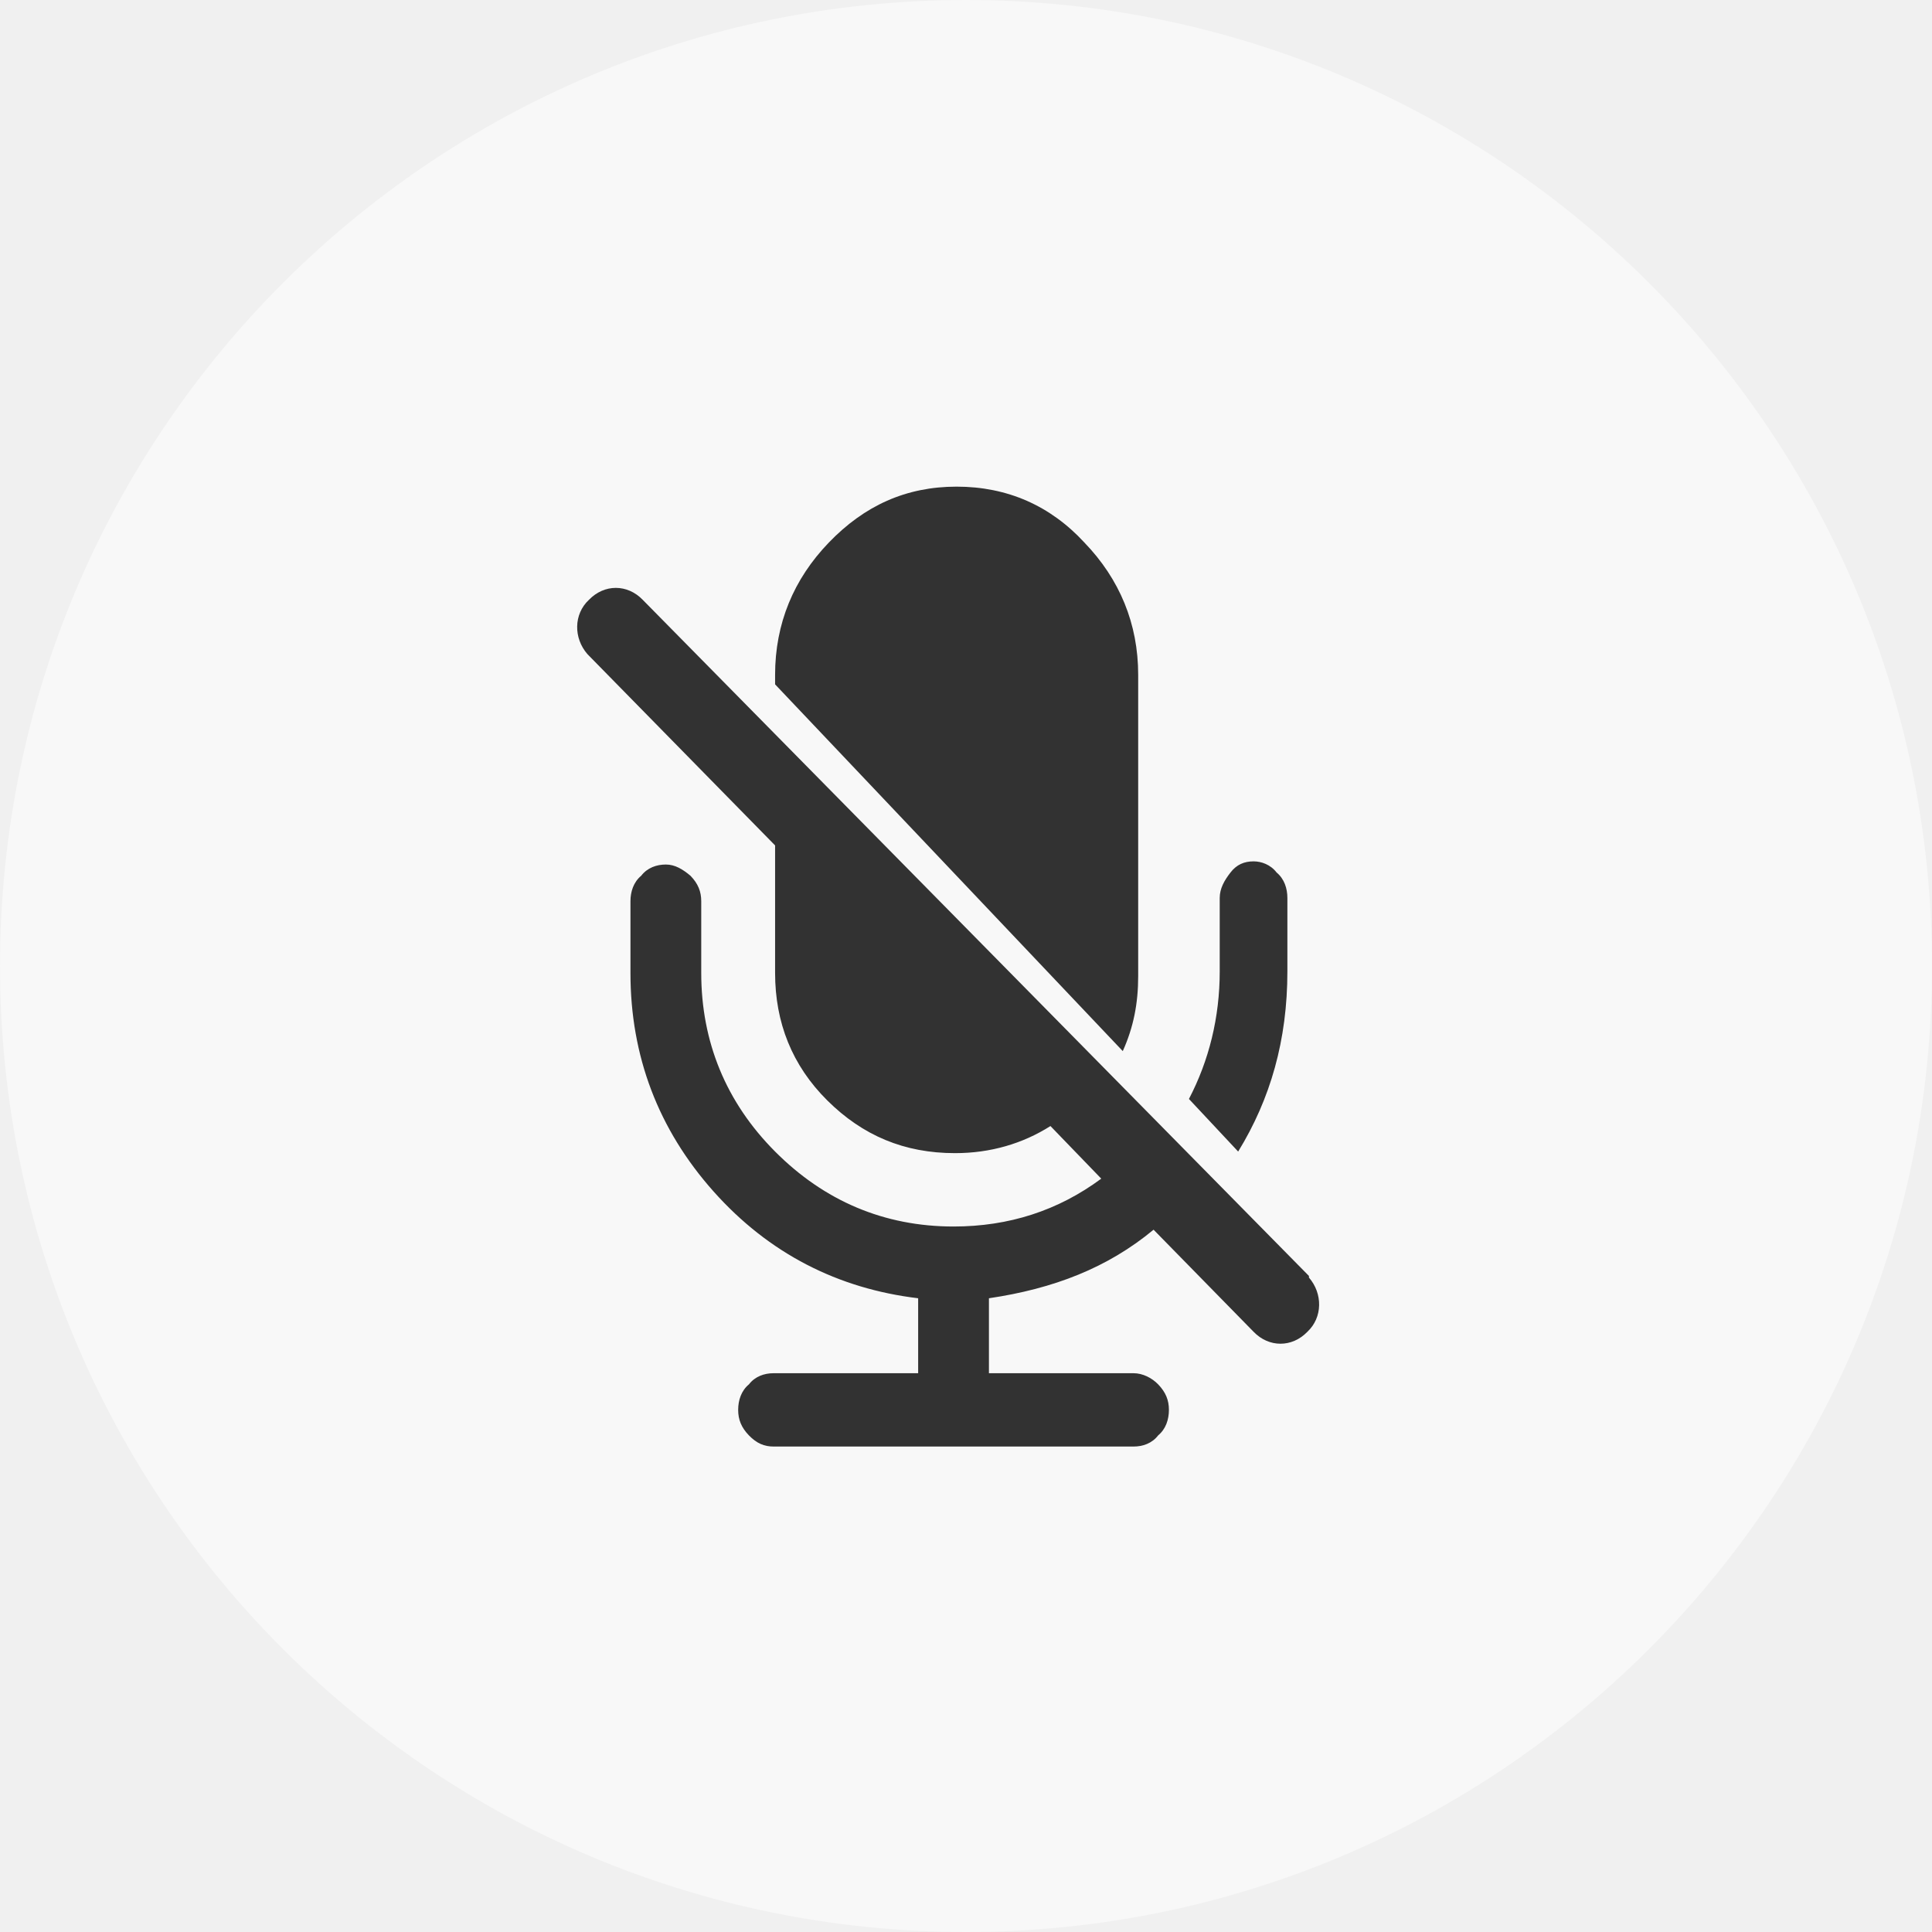
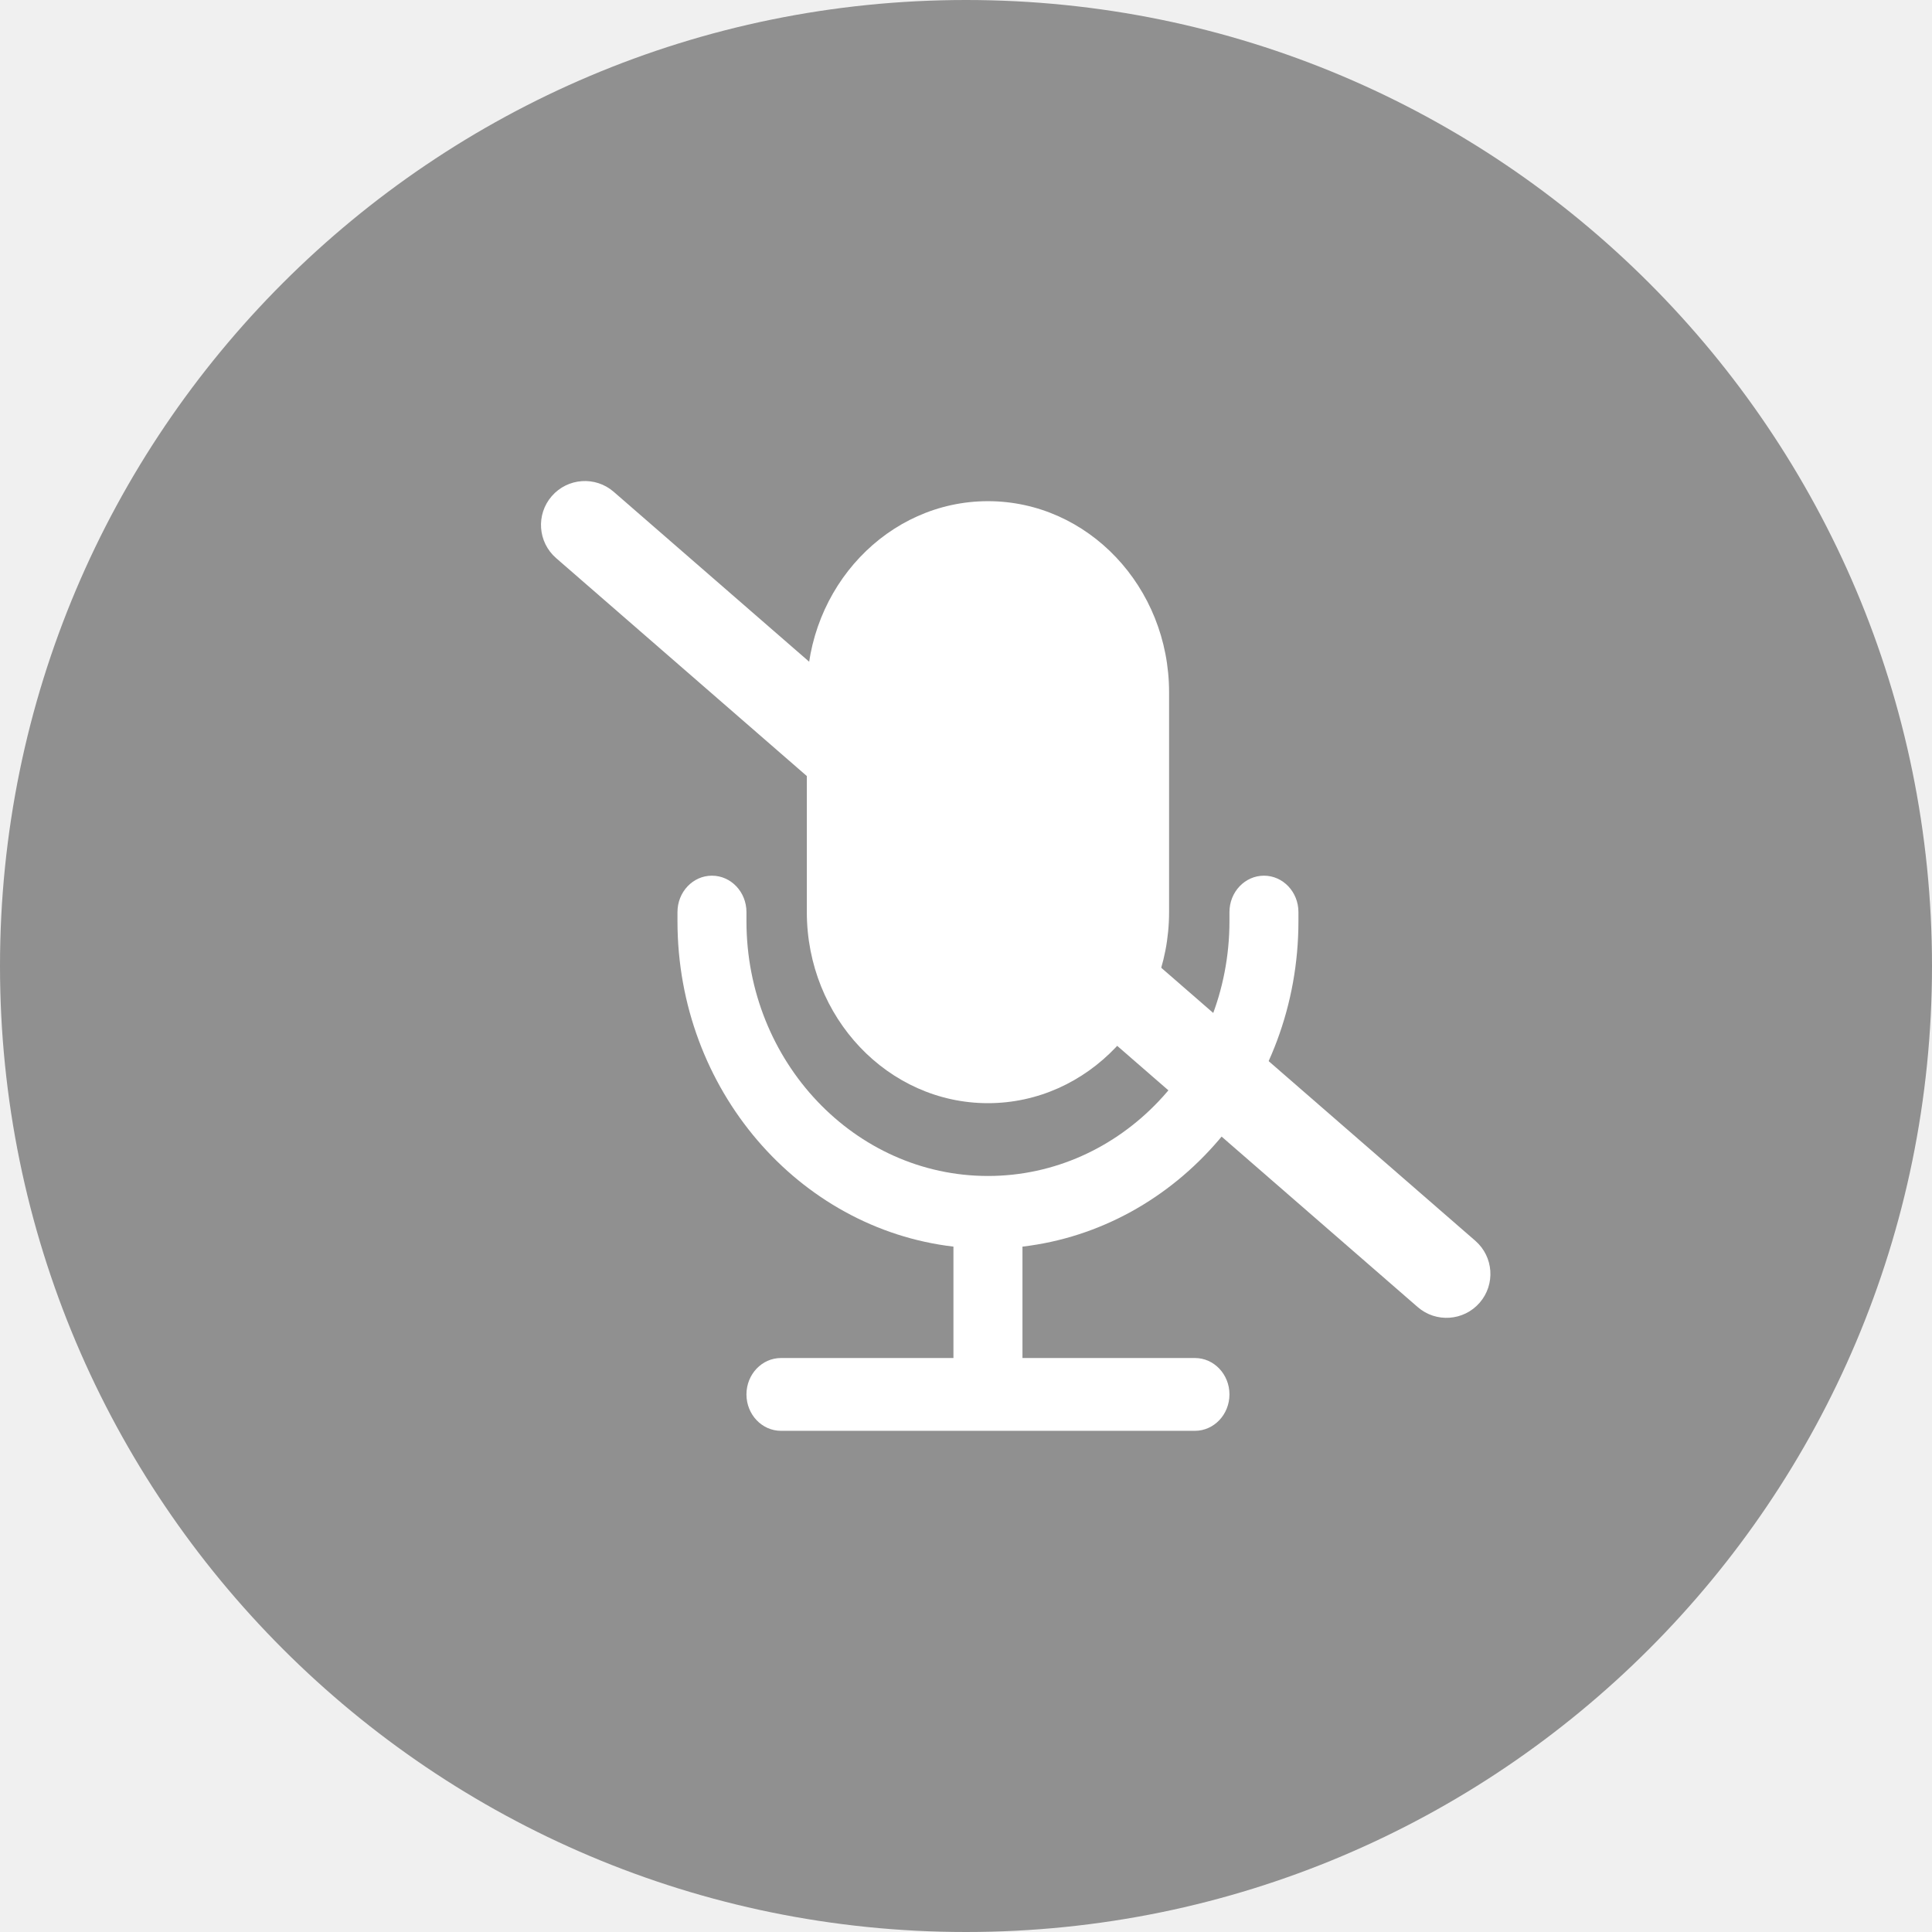
<svg xmlns="http://www.w3.org/2000/svg" width="44px" height="44px" viewBox="0 0 44 44" version="1.1">
  <defs>
    <filter id="filter-1">
      <feColorMatrix in="SourceGraphic" type="matrix" values="0 0 0 0 1 0 0 0 0 1 0 0 0 0 1 0 0 0 1 0" />
    </filter>
  </defs>
  <g id="客户端" stroke="none" stroke-width="1" fill="none" fill-rule="evenodd">
    <g id="首页-语音视频-视频通话" transform="translate(-493, -413)">
      <g id="编组-12" transform="translate(493, 413)">
-         <circle id="椭圆形" fill="#ffffff" opacity="0.5" cx="22" cy="22" r="22" />
-         <path transform="translate(12.69231, 11)" fill="#000000" opacity="0.8" d="M13.229,11.231 L13.229,4.368 C13.229,3.206 12.808,2.189 12.002,1.354 C11.231,0.518 10.25,0.083 9.094,0.083 C7.938,0.083 6.992,0.518 6.186,1.354 C5.38,2.189 4.96,3.206 4.96,4.368 L4.96,4.586 L12.878,12.938 C13.124,12.393 13.229,11.849 13.229,11.231 L13.229,11.231 Z M16.627,11.122 L16.627,9.452 C16.627,9.234 16.557,9.016 16.382,8.871 C16.242,8.689 16.032,8.617 15.857,8.617 C15.646,8.617 15.471,8.689 15.331,8.871 C15.191,9.052 15.086,9.234 15.086,9.452 L15.086,11.122 C15.086,12.176 14.84,13.156 14.385,14.028 L15.506,15.226 C16.242,14.028 16.627,12.684 16.627,11.122 L16.627,11.122 Z M13.579,17.005 L15.857,19.33 C16.207,19.693 16.733,19.693 17.083,19.33 C17.433,19.003 17.433,18.458 17.118,18.095 L17.118,18.059 L1.946,2.661 C1.596,2.298 1.07,2.298 0.72,2.661 C0.369,2.988 0.369,3.533 0.685,3.896 L0.72,3.932 L4.96,8.254 L4.96,11.159 C4.96,12.285 5.345,13.265 6.151,14.064 C6.957,14.863 7.903,15.262 9.059,15.262 C9.865,15.262 10.601,15.045 11.231,14.645 L12.388,15.843 C11.407,16.57 10.285,16.933 9.024,16.933 C7.447,16.933 6.081,16.352 4.96,15.226 C3.838,14.1 3.278,12.72 3.278,11.159 L3.278,9.525 C3.278,9.307 3.208,9.125 3.032,8.944 C2.857,8.798 2.682,8.689 2.472,8.689 C2.262,8.689 2.051,8.762 1.911,8.944 C1.736,9.089 1.666,9.307 1.666,9.525 L1.666,11.159 C1.666,13.047 2.297,14.718 3.558,16.134 C4.819,17.55 6.396,18.349 8.218,18.567 L8.218,20.274 L4.925,20.274 C4.714,20.274 4.504,20.347 4.364,20.528 C4.189,20.673 4.119,20.891 4.119,21.109 C4.119,21.327 4.189,21.509 4.364,21.69 C4.539,21.872 4.714,21.944 4.925,21.944 L13.124,21.944 C13.334,21.944 13.544,21.872 13.684,21.69 C13.859,21.545 13.929,21.327 13.929,21.109 C13.929,20.891 13.859,20.71 13.684,20.528 C13.544,20.383 13.334,20.274 13.124,20.274 L9.83,20.274 L9.83,18.567 C11.302,18.349 12.528,17.877 13.579,17.006 L13.579,17.005 Z" />
+         <circle id="椭圆形" fill="#000000" opacity="0.4" cx="22" cy="22" r="22" />
+         <g id="话筒" transform="translate(15, 11)" filter="url(#filter-1)">
+           <g fill="#040000" fill-rule="nonzero" id="路径">
+             <path d="M14.571,9.979 L14.571,9.772 L14.571,9.772 C14.571,9.314 14.22,8.943 13.786,8.943 C13.352,8.943 13,9.314 13,9.772 L13,9.979 C13,13.179 10.533,15.782 7.5,15.782 C4.467,15.782 2,13.179 2,9.979 L2,9.772 L2,9.772 C2,9.314 1.648,8.943 1.214,8.943 C0.78,8.943 0.429,9.314 0.429,9.772 L0.429,9.979 C0.429,13.813 3.184,16.977 6.714,17.391 L6.714,19.928 L2.786,19.928 L2.786,19.928 C2.352,19.928 2,20.299 2,20.757 C2,21.214 2.352,21.586 2.786,21.586 L12.214,21.586 L12.214,21.586 C12.648,21.586 13,21.214 13,20.757 C13,20.299 12.648,19.928 12.214,19.928 L8.286,19.928 L8.286,17.391 C11.816,16.977 14.571,13.813 14.571,9.979 L14.571,9.979 Z" />
+             <path d="M7.5,14.124 C9.775,14.124 11.625,12.172 11.625,9.772 L11.625,4.766 C11.625,2.366 9.775,0.414 7.5,0.414 C5.225,0.414 3.375,2.366 3.375,4.766 L3.375,9.772 C3.375,12.172 5.225,14.124 7.5,14.124 Z" />
+           </g>
+         </g>
+         <rect id="矩形" fill="#FFFFFF" transform="translate(23.13206, 20.48409) rotate(-49) translate(-23.13206, -20.48409) " x="22.132" y="6.484" width="2" height="28" rx="1" />
      </g>
    </g>
  </g>
</svg>
